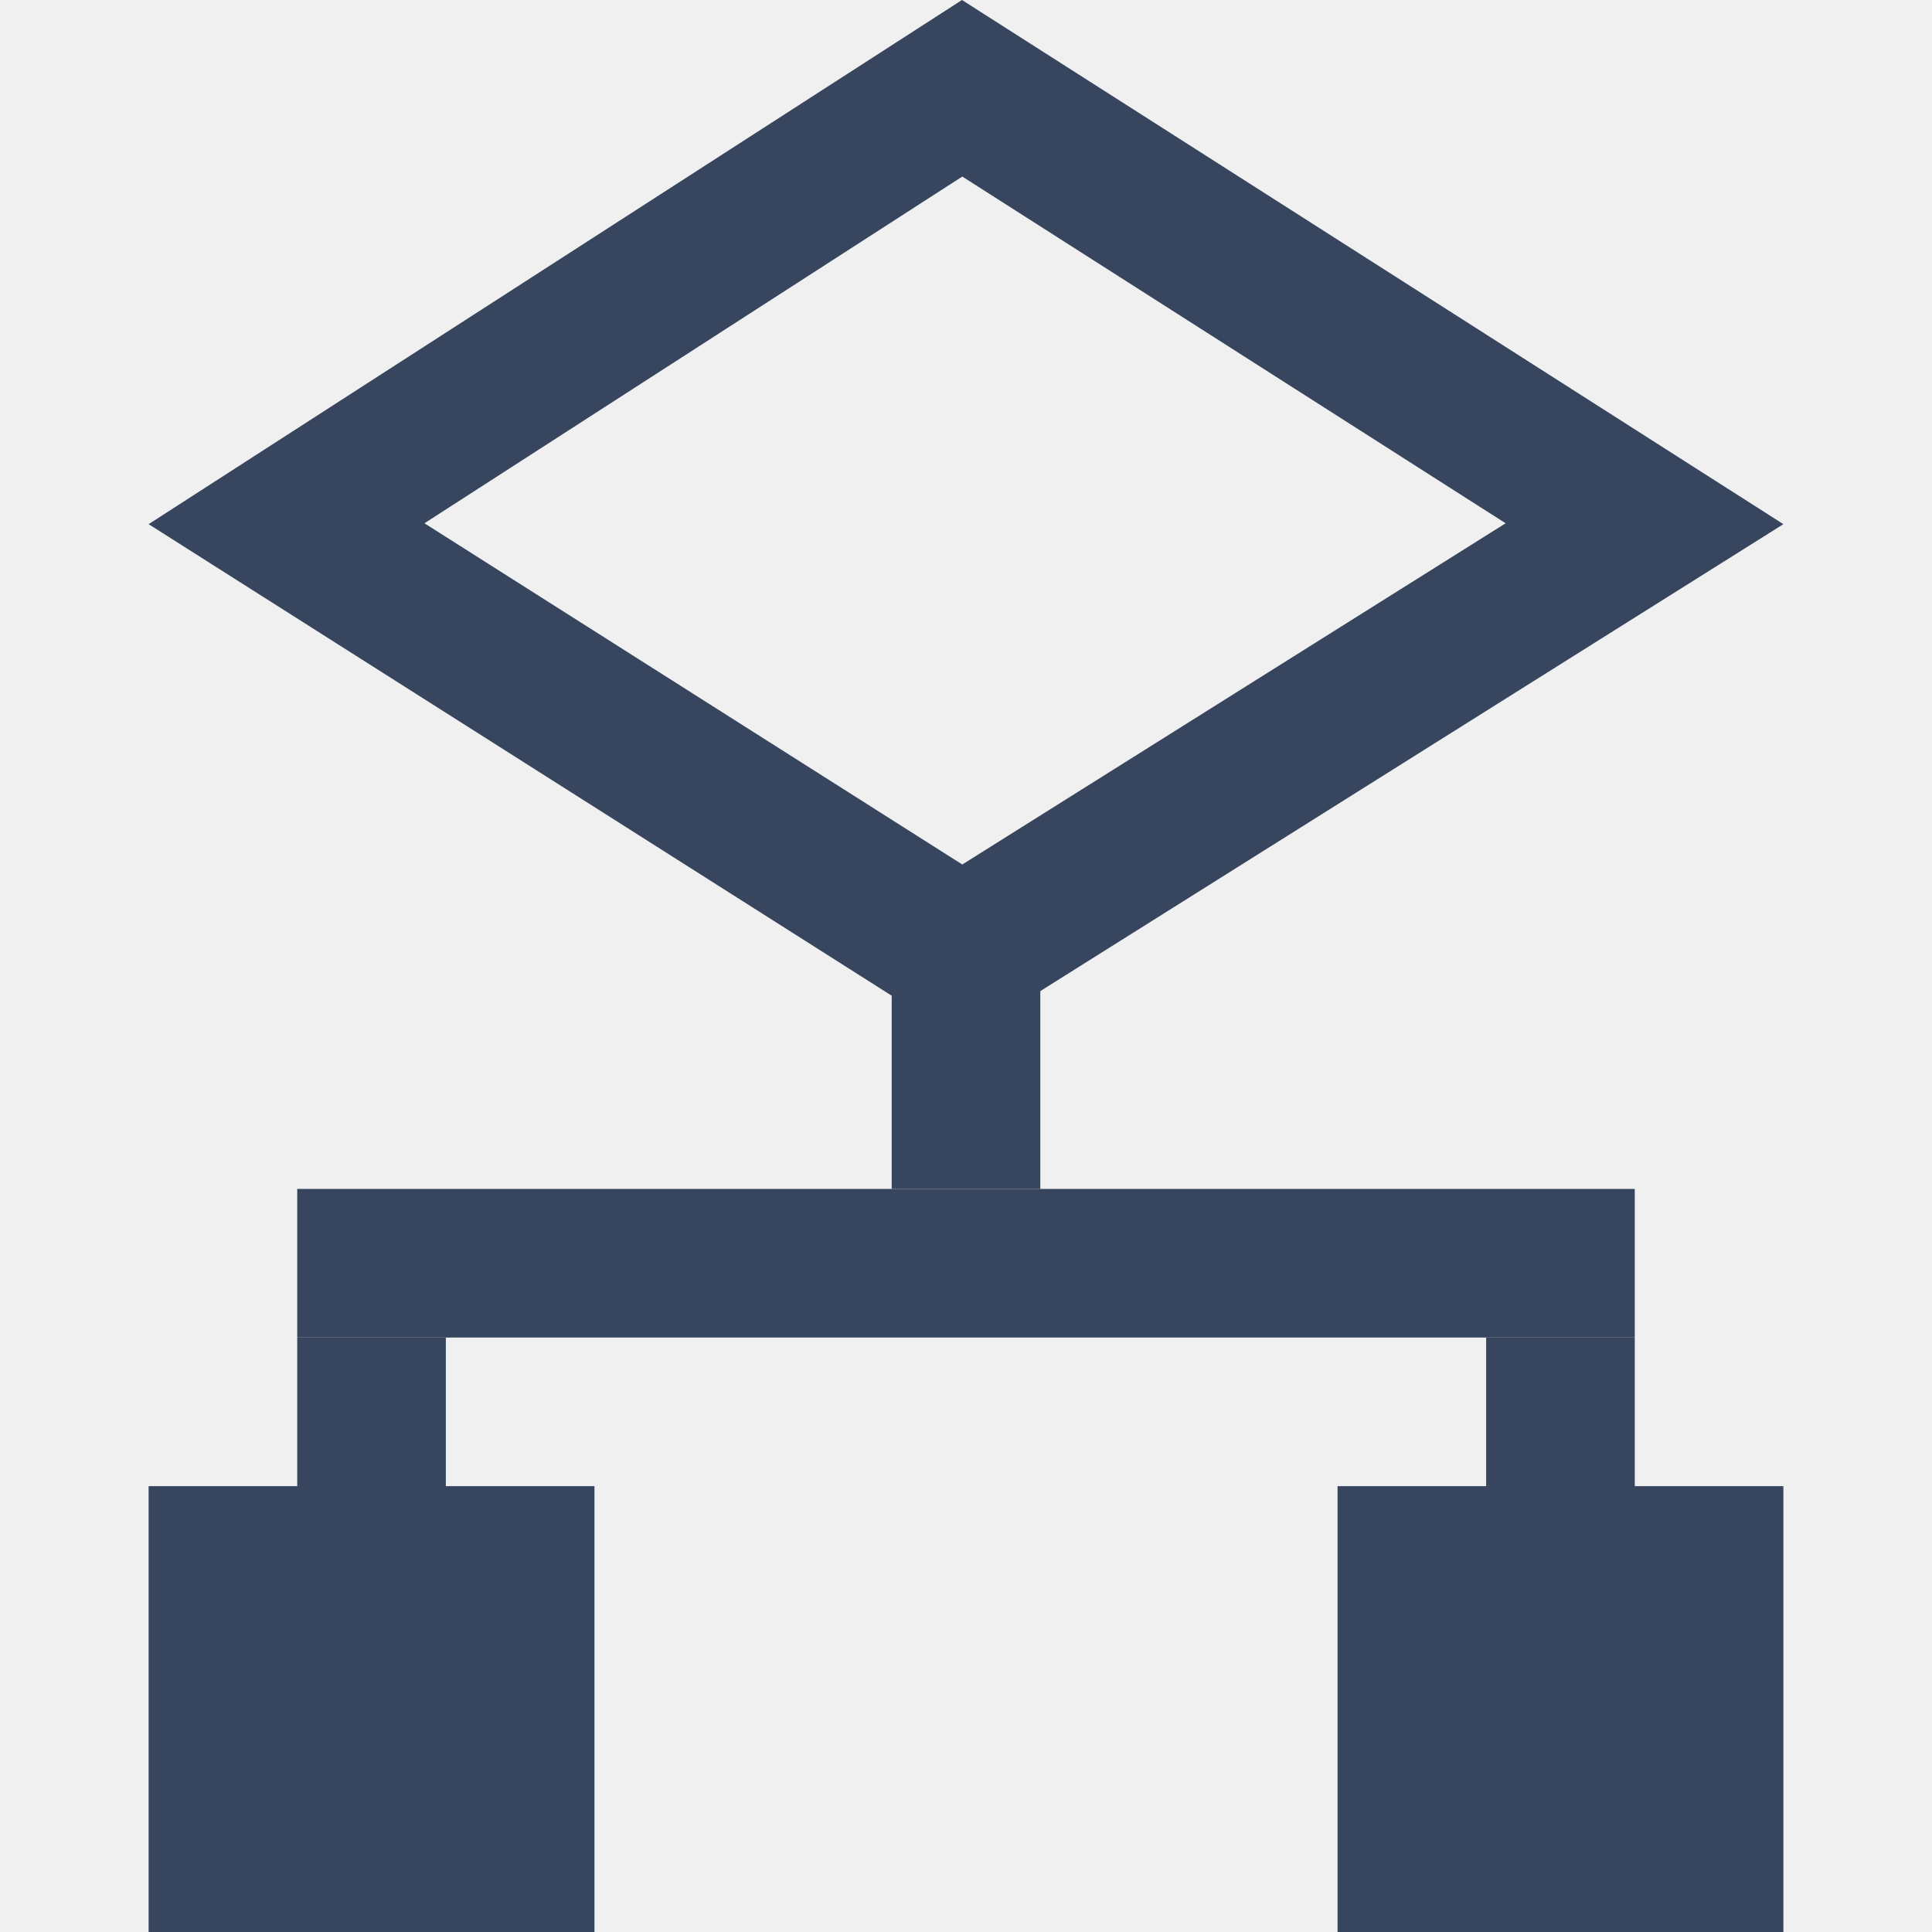
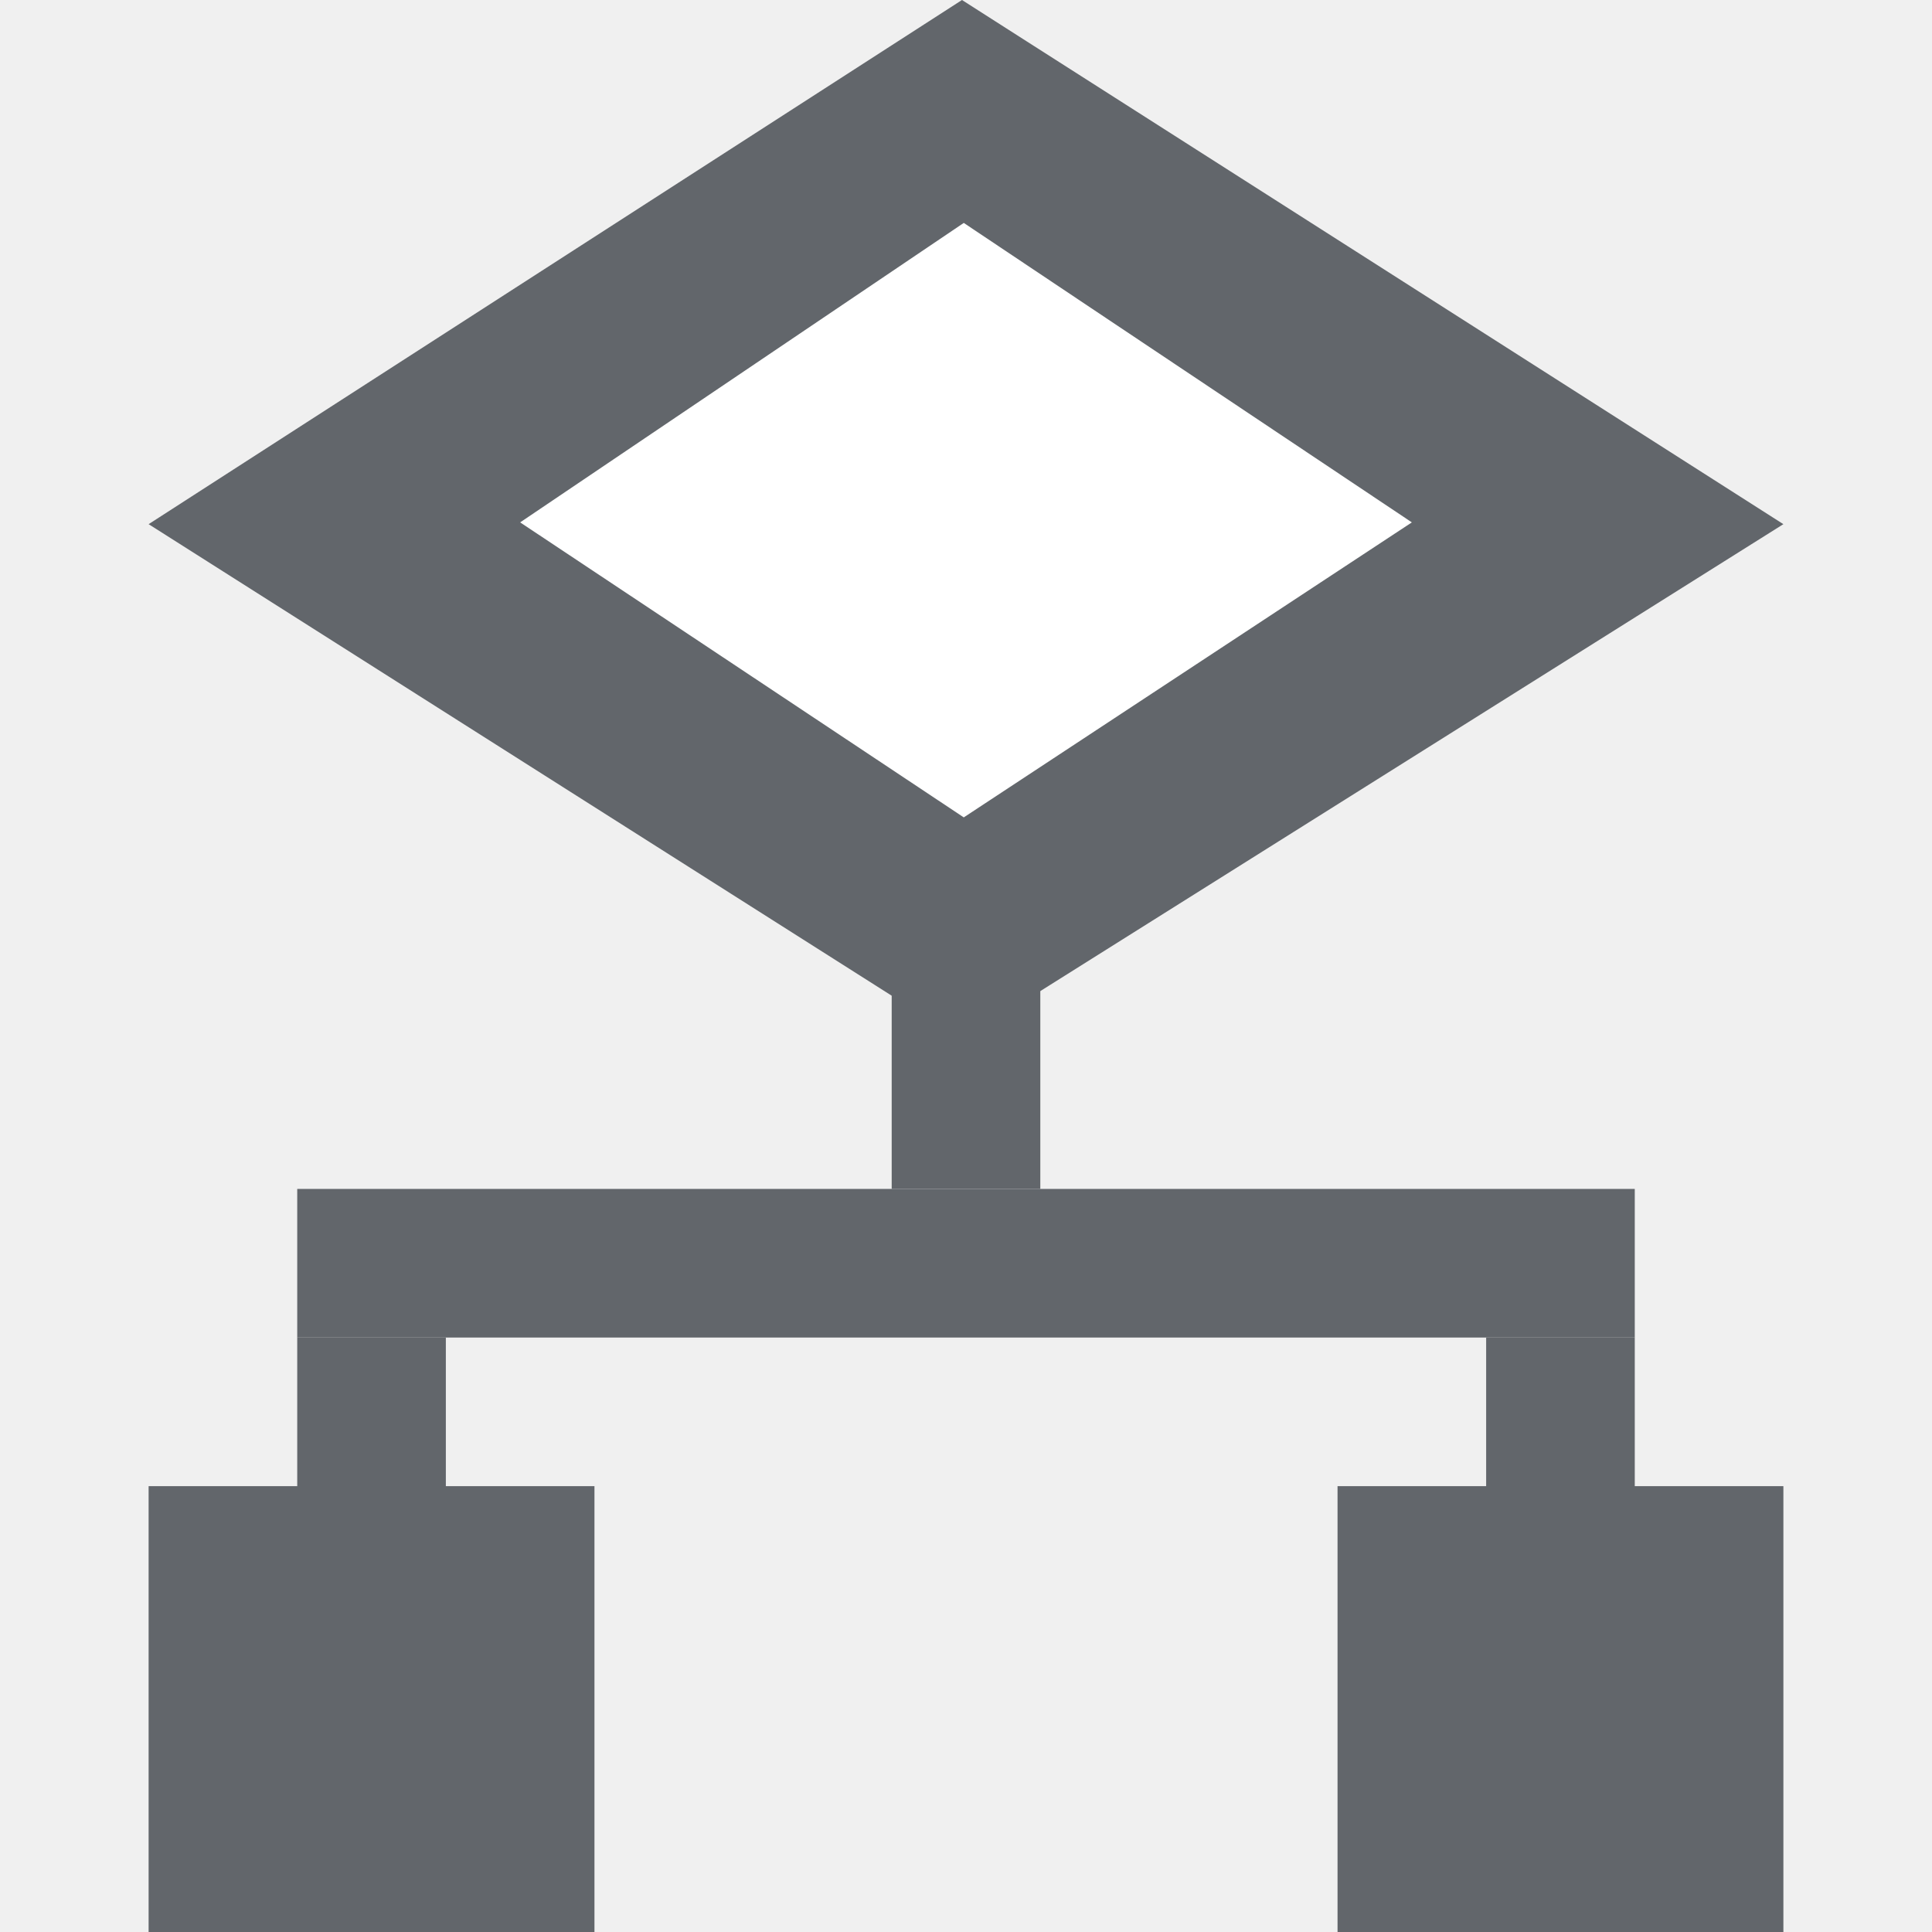
- <svg xmlns="http://www.w3.org/2000/svg" width="13" height="13" viewBox="0 0 13 13" fill="none">
-   <path d="M4 10H1V13H4V10Z" fill="#37465E" />
-   <path d="M12 10H9V13H12V10Z" fill="#37465E" />
-   <path fill-rule="evenodd" clip-rule="evenodd" d="M6.473 0L1 3.527L6.473 7L12 3.527L6.473 0ZM10.131 3.521L6.475 1.188L2.856 3.521L6.475 5.817L10.131 3.521Z" fill="#37465E" />
-   <path fill-rule="evenodd" clip-rule="evenodd" d="M2.45 9H10.55H11V8H10.55H2.45H2V9H2.45Z" fill="#37465E" />
-   <path fill-rule="evenodd" clip-rule="evenodd" d="M7 7.667V6.333V6H6V6.333V7.667V8H7V7.667Z" fill="#37465E" />
-   <path fill-rule="evenodd" clip-rule="evenodd" d="M3 10.667V9.333V9H2V9.333V10.667V11H3V10.667Z" fill="#37465E" />
-   <path fill-rule="evenodd" clip-rule="evenodd" d="M11 10.667V9.333V9H10V9.333V10.667V11H11V10.667Z" fill="#37465E" />
+ <svg xmlns="http://www.w3.org/2000/svg" width="13" height="13" viewBox="0 0 13 13" version="1.1">
+   <g id="Page-1" fill="none" fill-rule="evenodd">
+     <g id="flow">
+       <rect id="Rectangle-38" fill="#62666b" x="1" y="10" width="3" height="3" />
+       <rect id="Rectangle-38-Copy" fill="#62666b" x="9" y="10" width="3" height="3" />
+       <path d="M6.908,0.278 C8.605,1.361 12,3.527 12,3.527 L6.473,7 L1,3.527 L6.473,0 C6.473,0 6.763,0.185 6.908,0.278 Z" id="Shape" fill="#62666b" />
+       <path d="M7.339,2.071 C8.059,2.552 9.5,3.515 9.5,3.515 L6.485,5.5 L3.5,3.515 L6.485,1.5 C6.485,1.5 7.054,1.881 7.339,2.071 Z" id="Shape-Copy-3" fill="#ffffff" />
+       <path d="M2.45,9 L10.55,9 L11,9 L11,8 L10.55,8 L2.45,8 L2,8 L2,9 L2.45,9 L2.45,9 Z" id="Shape" fill="#62666b" />
+       <path d="M7,7.667 L7,6.333 L7,6 L6,6 L6,6.333 L6,7.667 L6,8 L7,8 L7,7.667 L7,7.667 Z" id="Shape" fill="#62666b" />
+       <path d="M3,10.667 L3,9.333 L3,9 L2,9 L2,9.333 L2,10.667 L2,11 L3,11 L3,10.667 L3,10.667 Z" id="Shape-Copy" fill="#62666b" />
+       <path d="M11,10.667 L11,9.333 L11,9 L10,9 L10,9.333 L10,10.667 L10,11 L11,11 L11,10.667 L11,10.667 Z" id="Shape-Copy-2" fill="#62666b" />
+     </g>
+   </g>
</svg>
